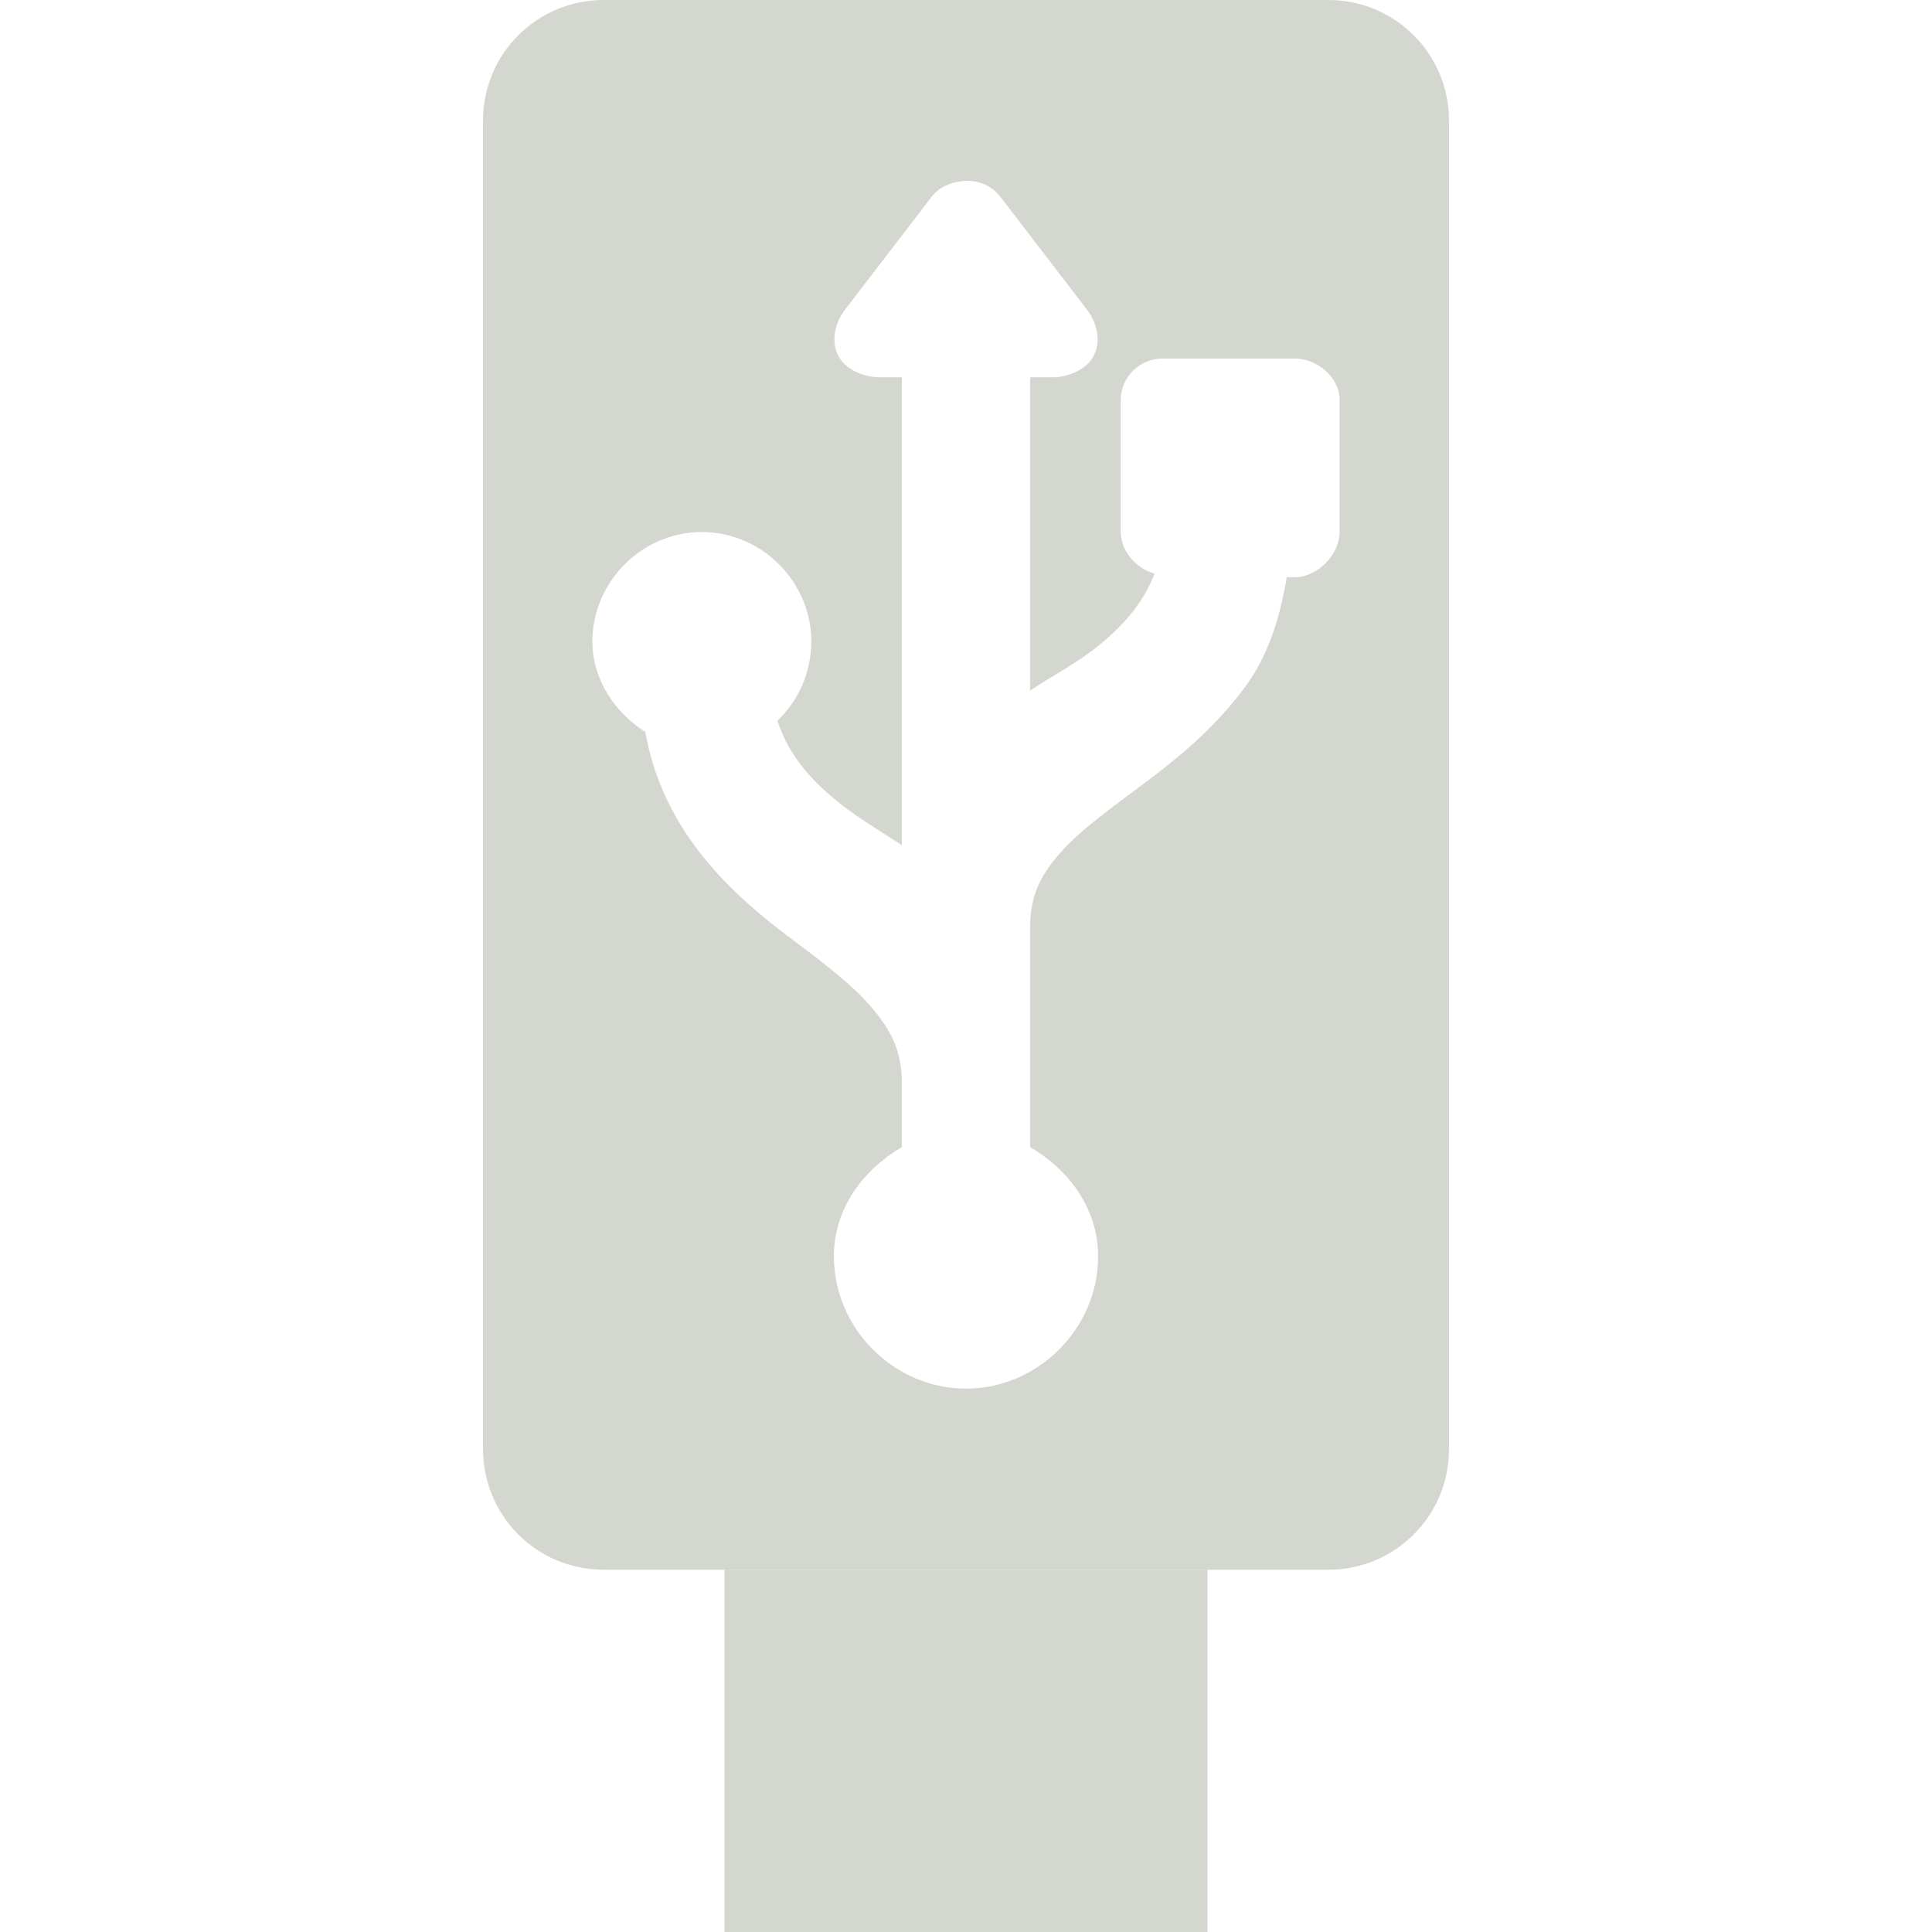
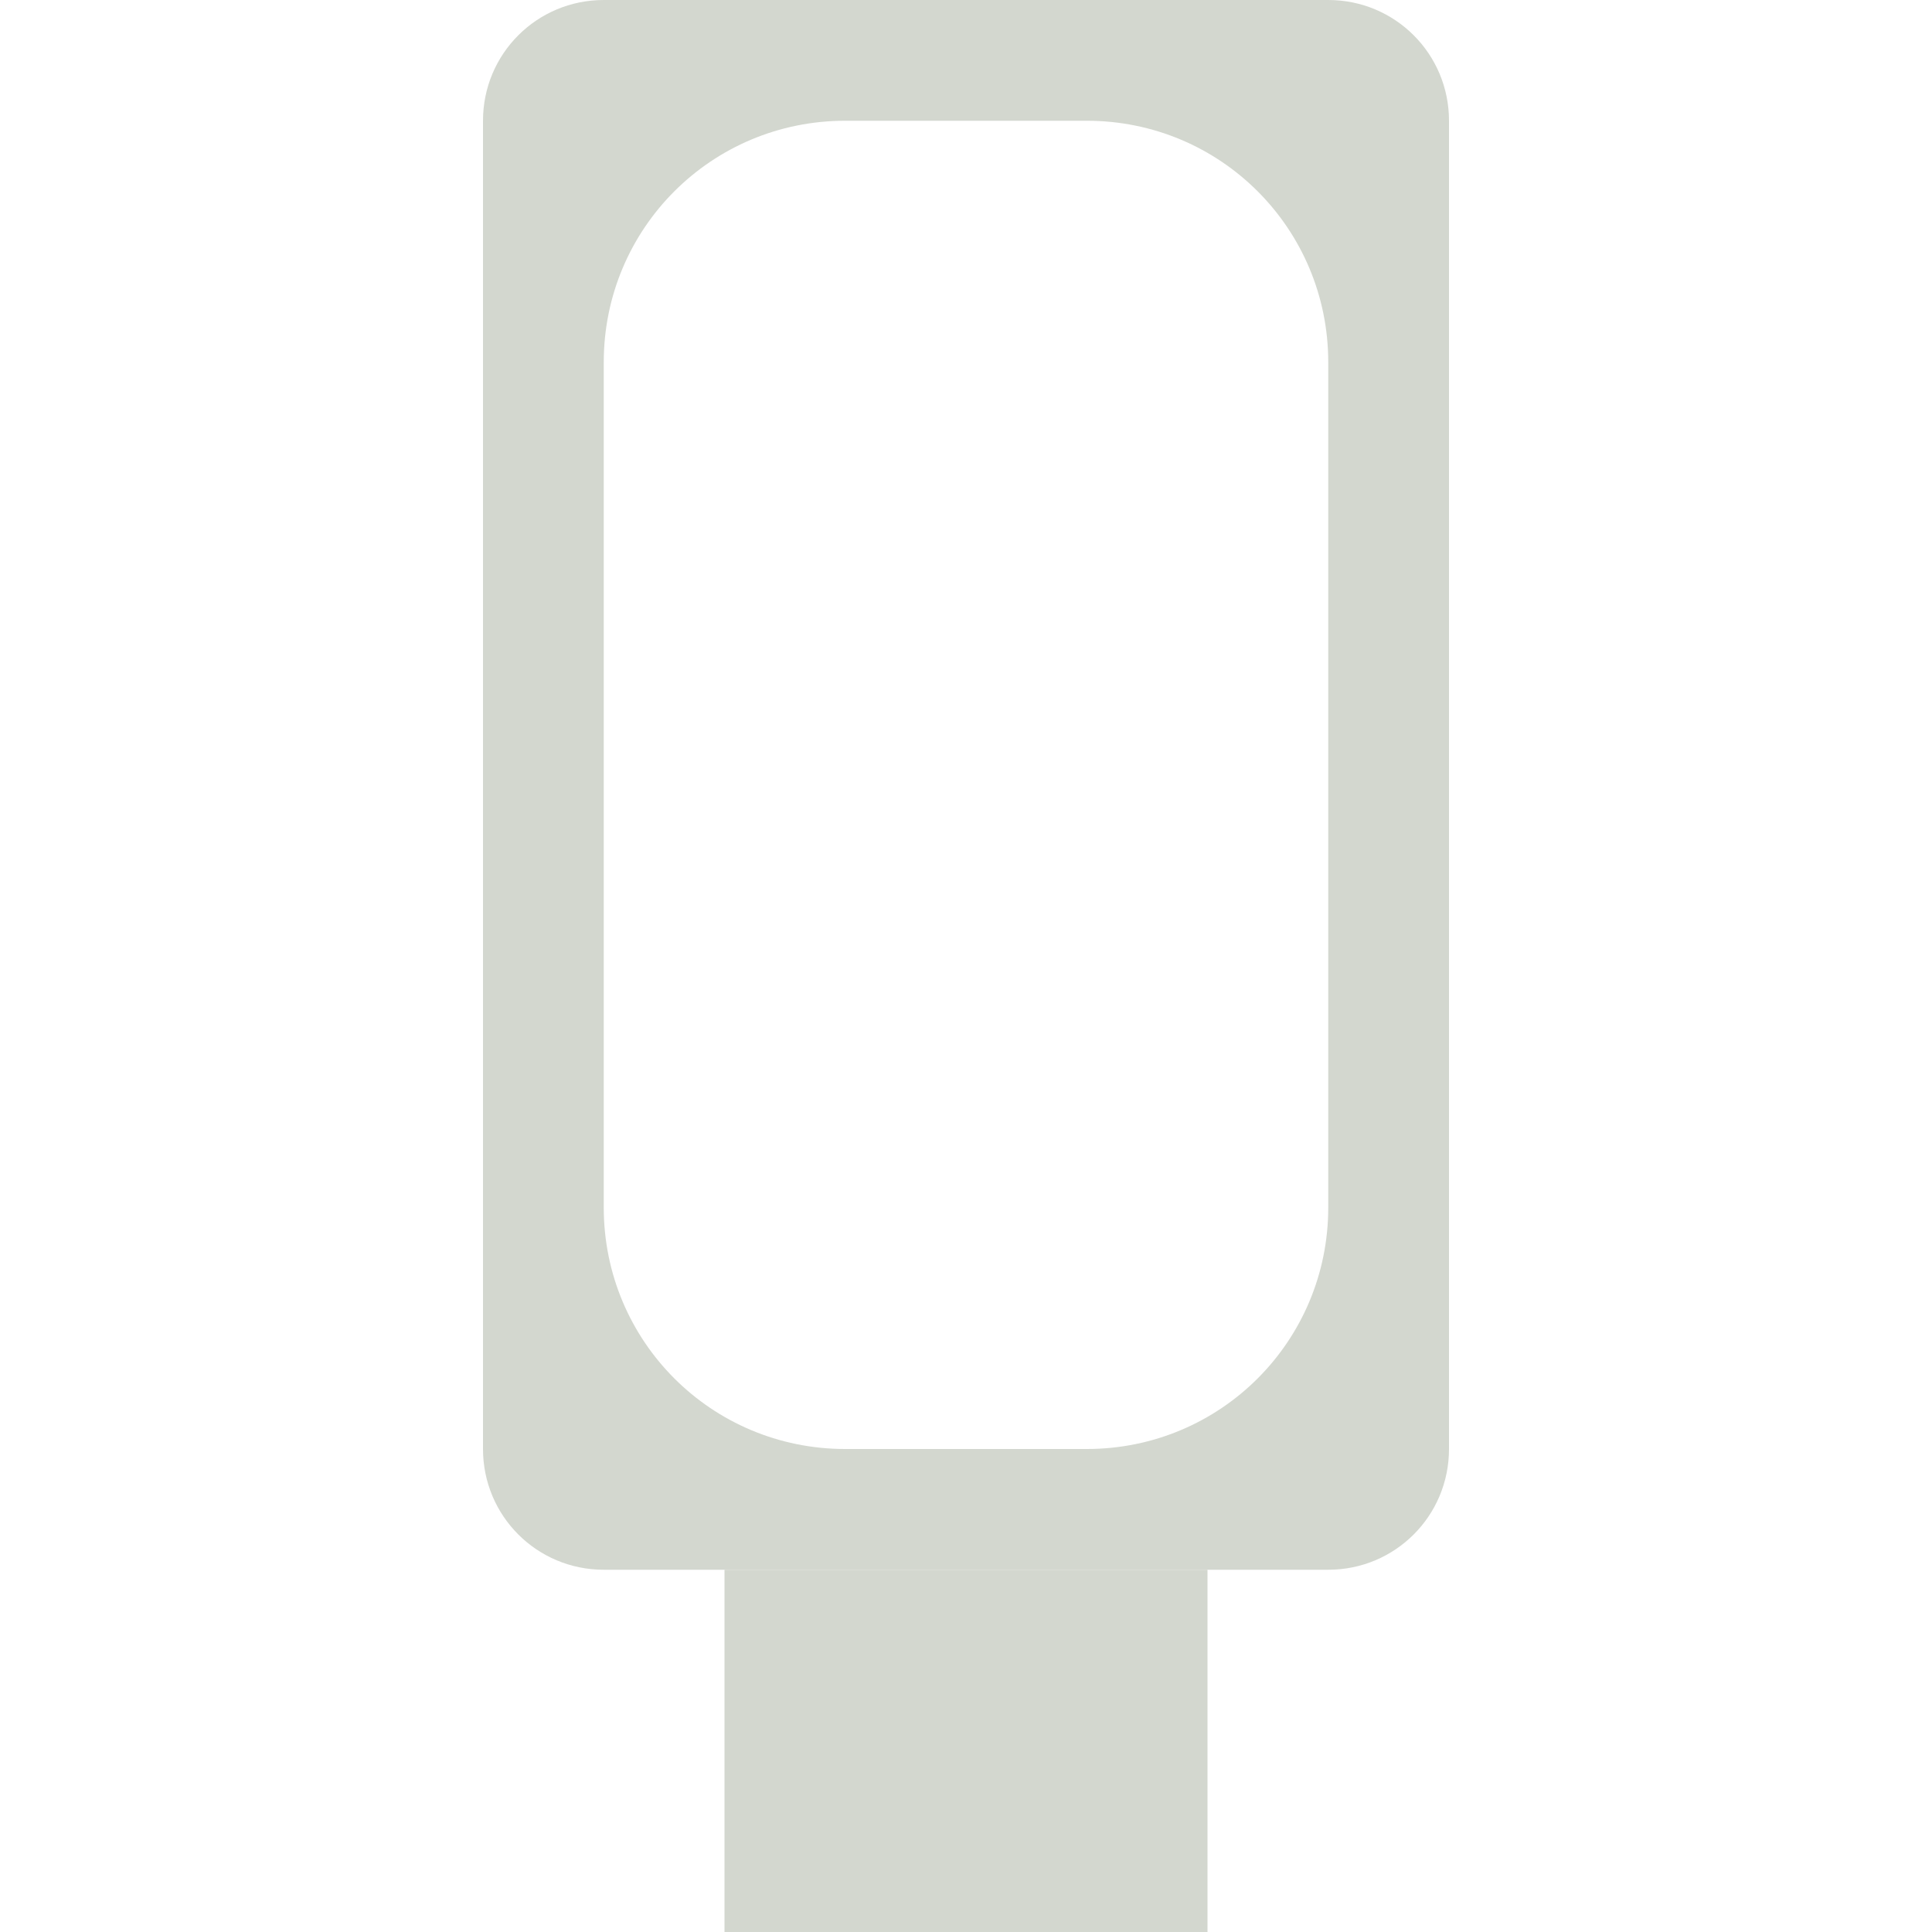
<svg xmlns="http://www.w3.org/2000/svg" version="1.1" width="16" height="16" id="svg7384">
  <defs id="defs7386" />
  <g transform="translate(-101.0002,-217)" id="layer10" />
  <g transform="translate(-101.0002,-217)" id="layer11" />
  <g transform="translate(-101.0002,-217)" id="layer13" />
  <g transform="translate(-101.0002,-217)" id="layer14" />
  <g transform="translate(-101.0002,-217)" id="layer15" style="display:inline" />
  <g transform="translate(-101.0002,-217)" id="g71291" style="display:inline" />
  <g transform="translate(-101.0002,-217)" id="g4953" style="display:inline" />
  <g transform="translate(-101.0002,-217)" id="layer12" style="display:inline" />
  <g style="display:inline" id="g3791" transform="translate(-101.0002,-217)" />
-   <path style="opacity:1;fill:#d3d7cf;fill-opacity:1;stroke:none" d="M 5 0 C 4.446 0 4 0.446 4 1 L 4 12 C 4 12.554 4.446 13 5 13 L 11 13 C 11.554 13 12 12.554 12 12 L 12 1 C 12 0.446 11.554 0 11 0 L 5 0 z M 7.969 1.5 C 8.089 1.487 8.206 1.53 8.281 1.625 L 9 2.562 C 9.082 2.667 9.12 2.817 9.062 2.938 C 9.005 3.058 8.852 3.123 8.719 3.125 L 8.531 3.125 L 8.531 5.719 C 8.71 5.6 8.912 5.493 9.062 5.375 C 9.291 5.196 9.463 5.004 9.562 4.75 C 9.41 4.71 9.282 4.564 9.281 4.406 L 9.281 3.312 C 9.281 3.125 9.438 2.971 9.625 2.969 L 10.719 2.969 C 10.907 2.968 11.094 3.124 11.094 3.312 L 11.094 4.406 C 11.094 4.595 10.907 4.782 10.719 4.781 L 10.656 4.781 C 10.597 5.139 10.494 5.441 10.312 5.688 C 10.07 6.017 9.778 6.26 9.5 6.469 C 9.222 6.677 8.946 6.874 8.781 7.062 C 8.616 7.251 8.531 7.413 8.531 7.688 L 8.531 8.594 L 8.531 9.5 C 8.853 9.688 9.094 10.009 9.094 10.406 C 9.094 11.002 8.596 11.5 8 11.5 C 7.404 11.5 6.906 11.002 6.906 10.406 C 6.906 10.009 7.147 9.688 7.469 9.5 L 7.469 8.969 C 7.469 8.702 7.375 8.527 7.219 8.344 C 7.063 8.161 6.83 7.981 6.562 7.781 C 6.071 7.414 5.493 6.9 5.344 6.062 C 5.095 5.902 4.906 5.631 4.906 5.312 C 4.906 4.817 5.317 4.406 5.812 4.406 C 6.308 4.406 6.719 4.817 6.719 5.312 C 6.719 5.57 6.61 5.805 6.438 5.969 C 6.538 6.271 6.735 6.486 7 6.688 C 7.142 6.795 7.304 6.891 7.469 7 L 7.469 3.125 L 7.281 3.125 C 7.148 3.123 6.995 3.058 6.938 2.938 C 6.88 2.817 6.918 2.667 7 2.562 L 7.719 1.625 C 7.778 1.55 7.874 1.51 7.969 1.5 z " id="rect2993" />
+   <path style="fill:#d3d7cf;fill-opacity:1;stroke:none" d="M 5 0 C 4.446 0 4 0.446 4 1 L 4 12 C 4 12.554 4.446 13 5 13 L 11 13 C 11.554 13 12 12.554 12 12 L 12 1 C 12 0.446 11.554 0 11 0 L 5 0 z M 7 1 L 9 1 C 10.108 1 11 1.892 11 3 L 11 10 C 11 11.108 10.108 12 9 12 L 7 12 C 5.892 12 5 11.108 5 10 L 5 3 C 5 1.892 5.892 1 7 1 z " id="rect2993" />
  <rect style="opacity:1;fill:#d3d7cf;fill-opacity:1;stroke:none" id="rect2995" width="4" height="3" x="6" y="13" ry="0" />
</svg>
